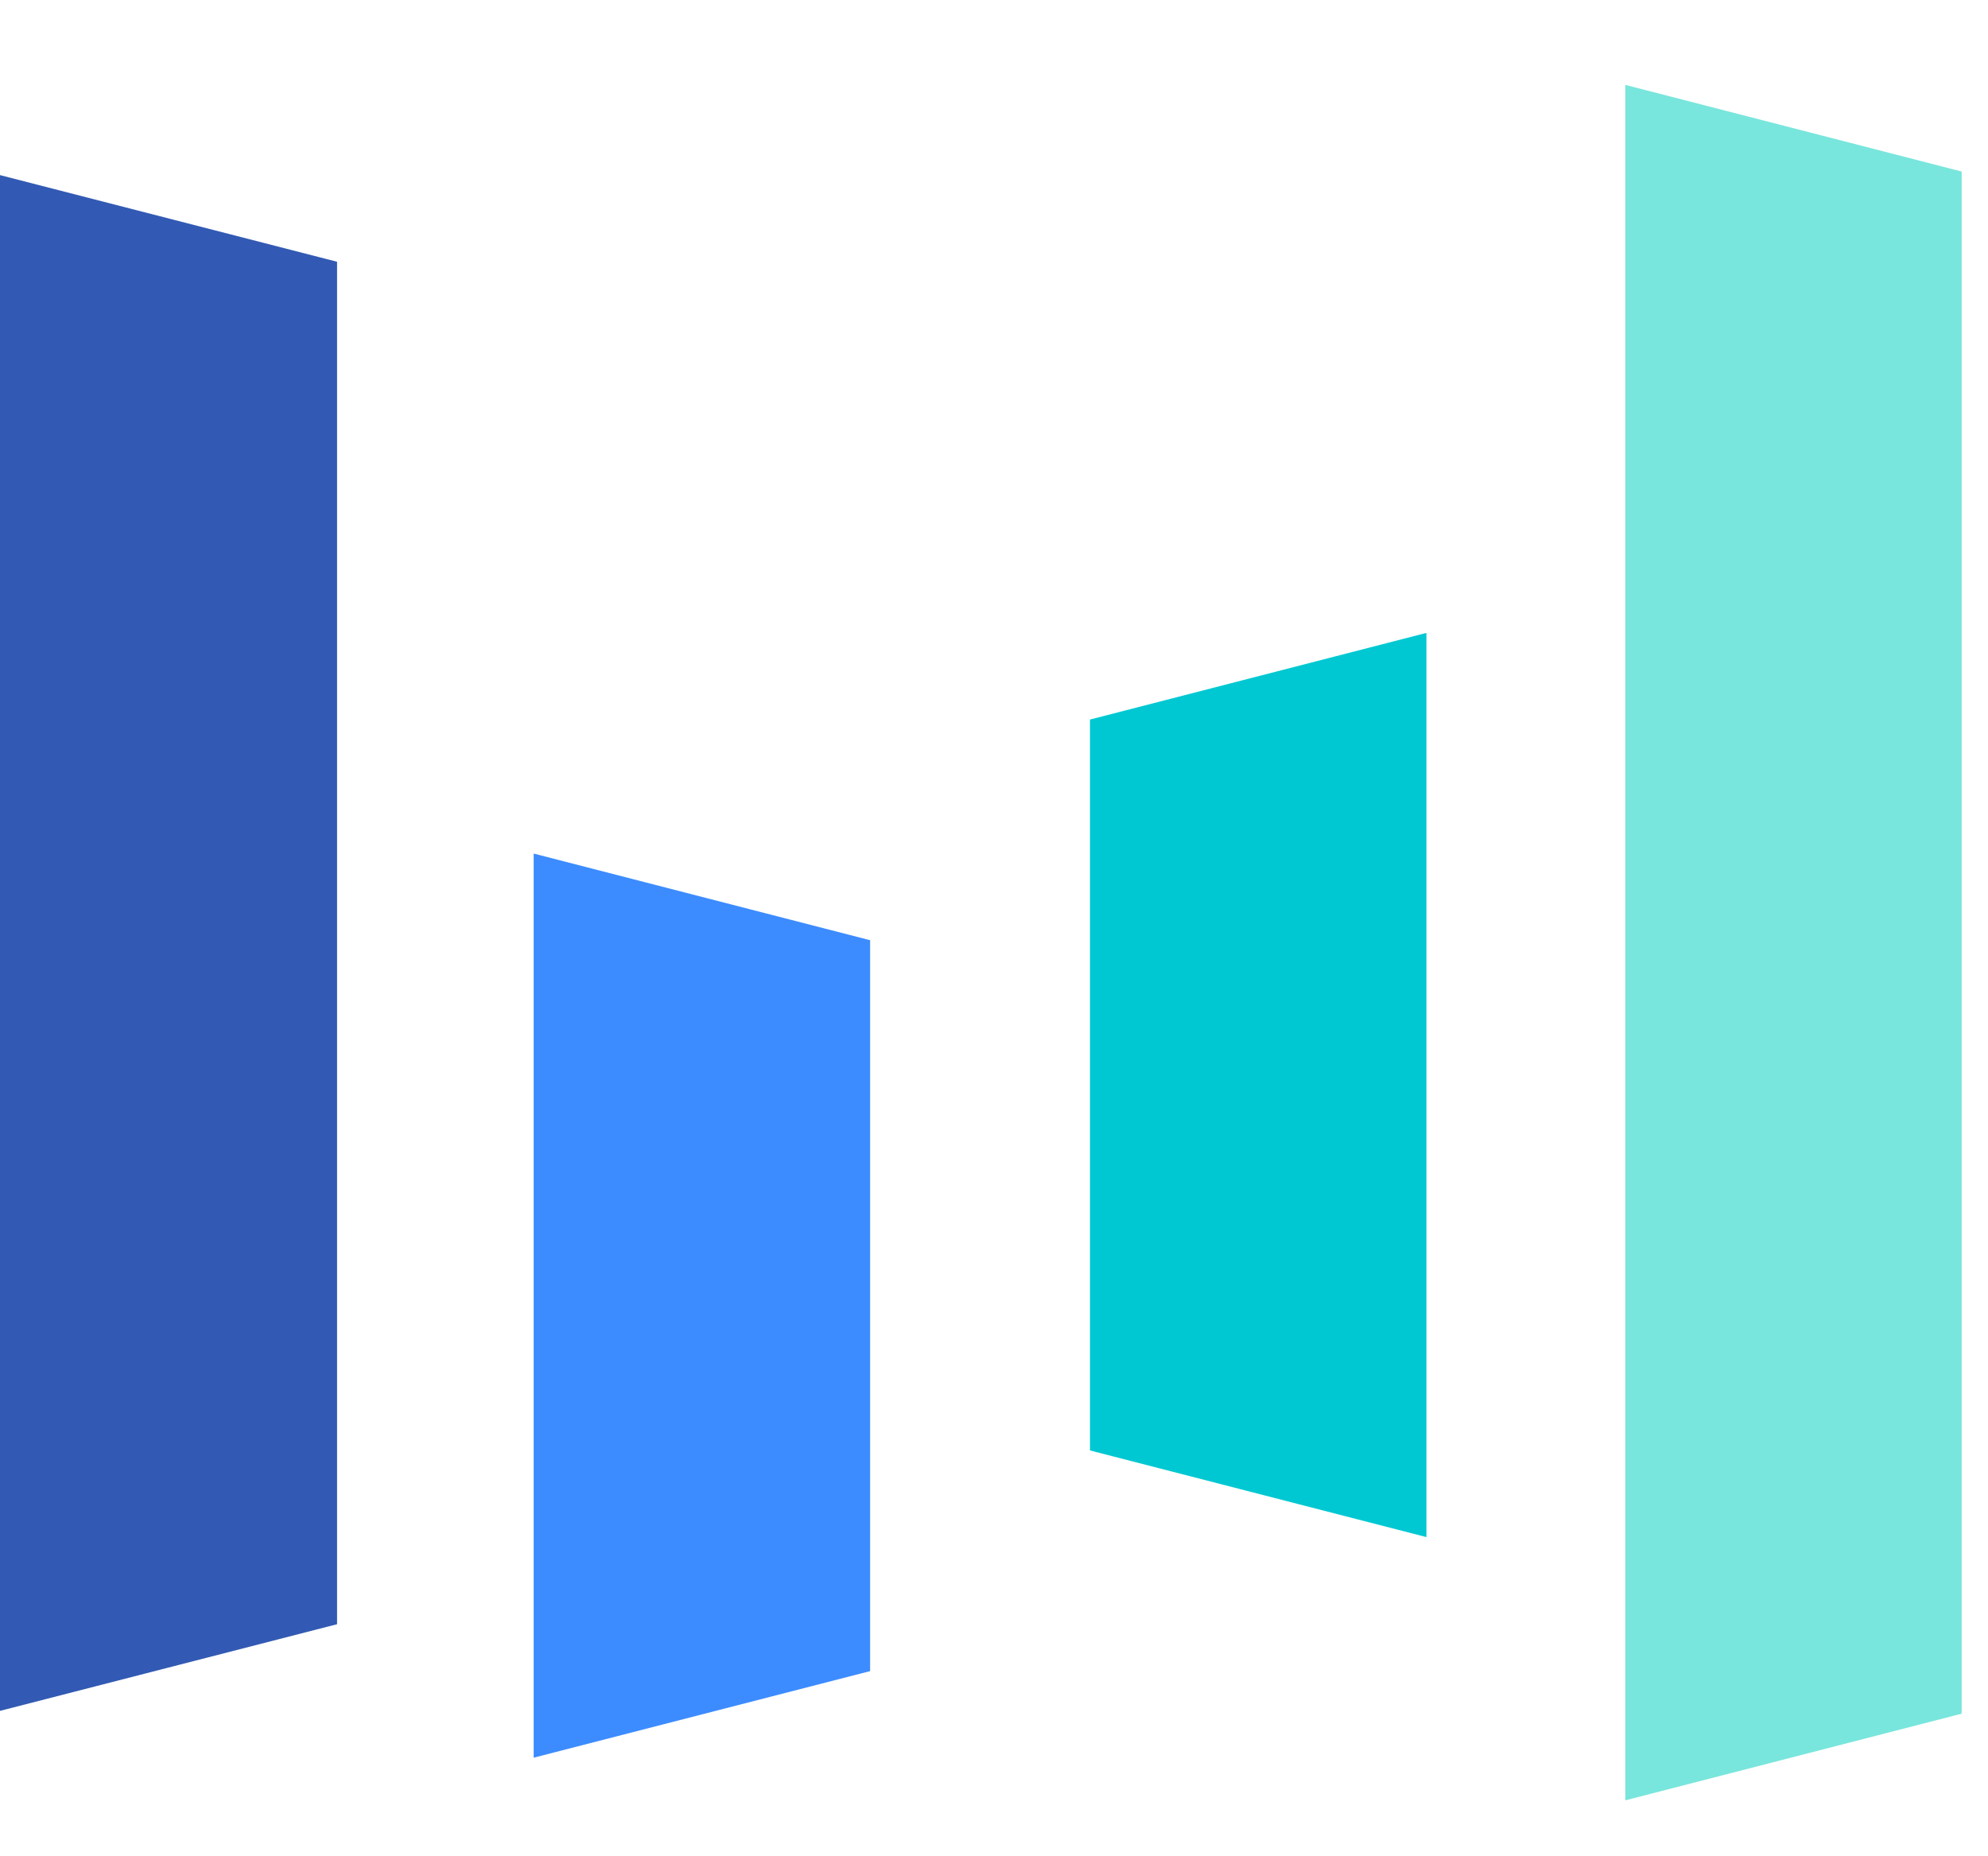
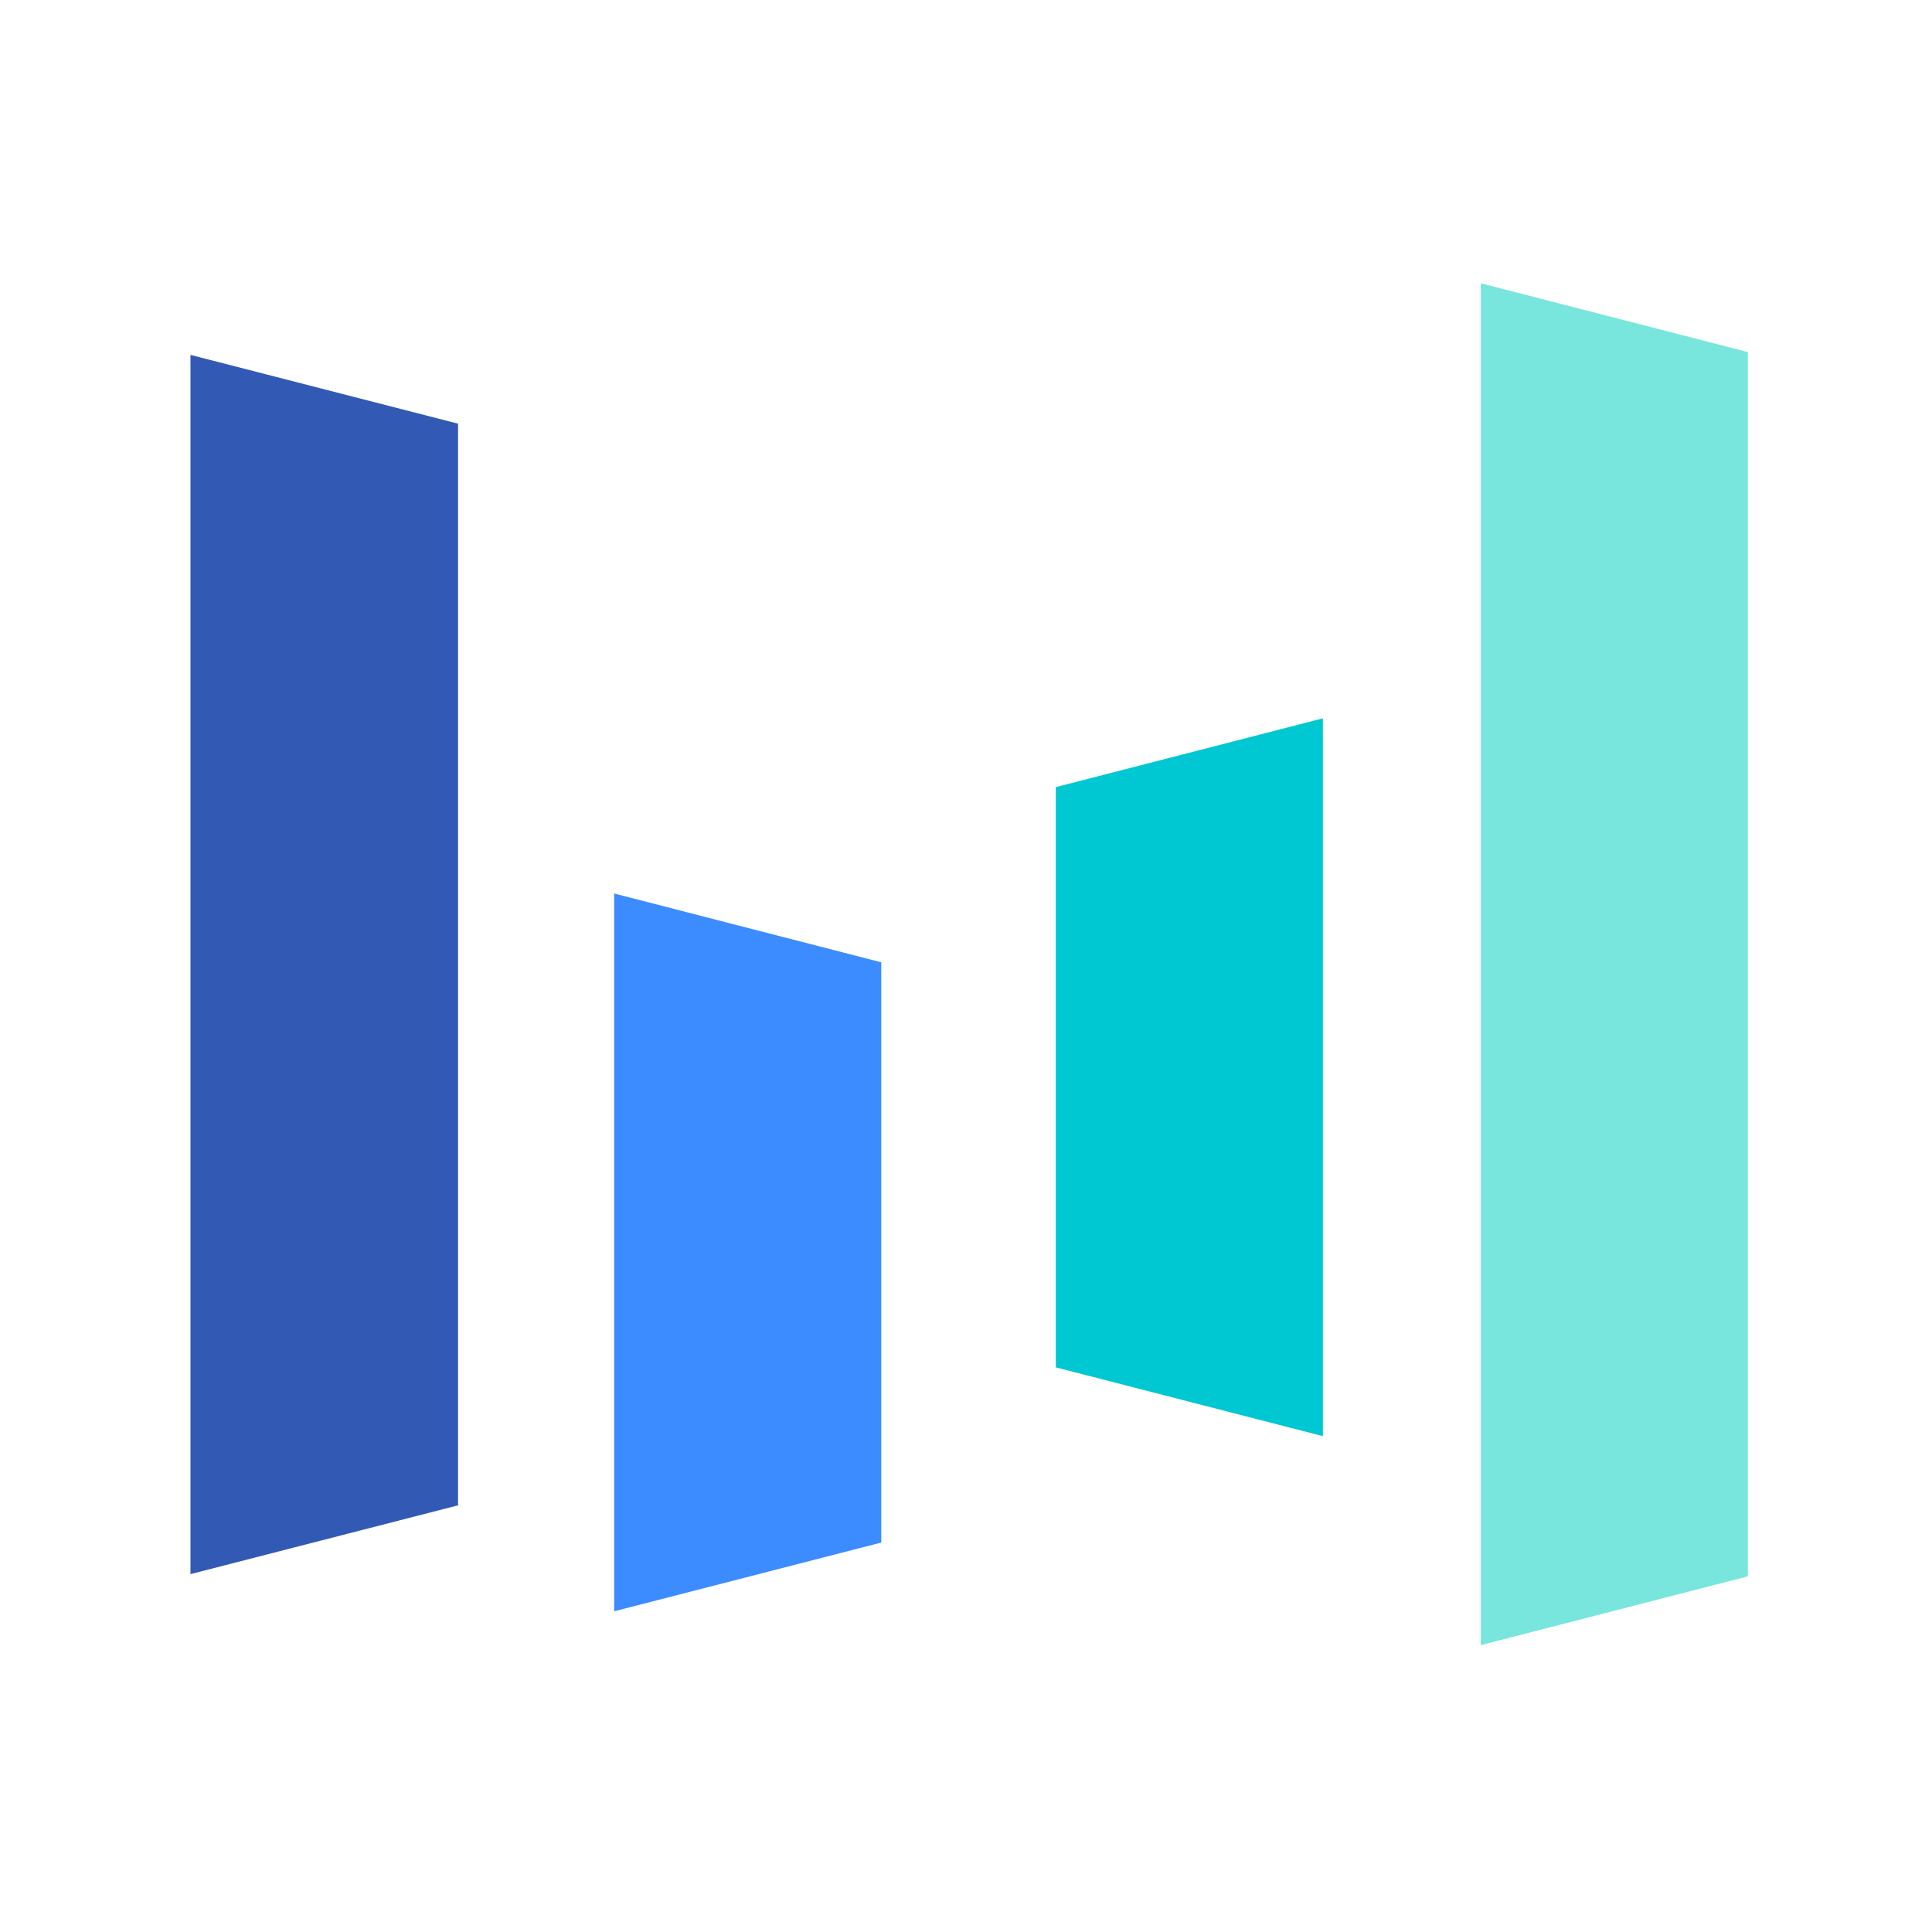
- <svg xmlns="http://www.w3.org/2000/svg" width="60" height="56" viewBox="0 10 29 27" fill="none" role="img" aria-labelledby="title">
+ <svg xmlns="http://www.w3.org/2000/svg" width="60" height="60" viewBox="-3.5 8 35.5 31.5" fill="none" role="img" aria-labelledby="title">
  <path d="M4.917 33.66L0 34.924V12.521L4.917 13.785V33.66H4.917Z" fill="#325AB4" />
  <path d="M28.616 34.965L23.709 36.229V11.205L28.616 12.469V34.965Z" fill="#78E6DC" />
  <path d="M12.693 34.344L7.785 35.607V22.418L12.693 23.682V34.344Z" fill="#3C8CFF" />
  <path d="M15.9 20.463L20.808 19.199V32.389L15.9 31.125V20.463Z" fill="#00C8D2" />
</svg>
